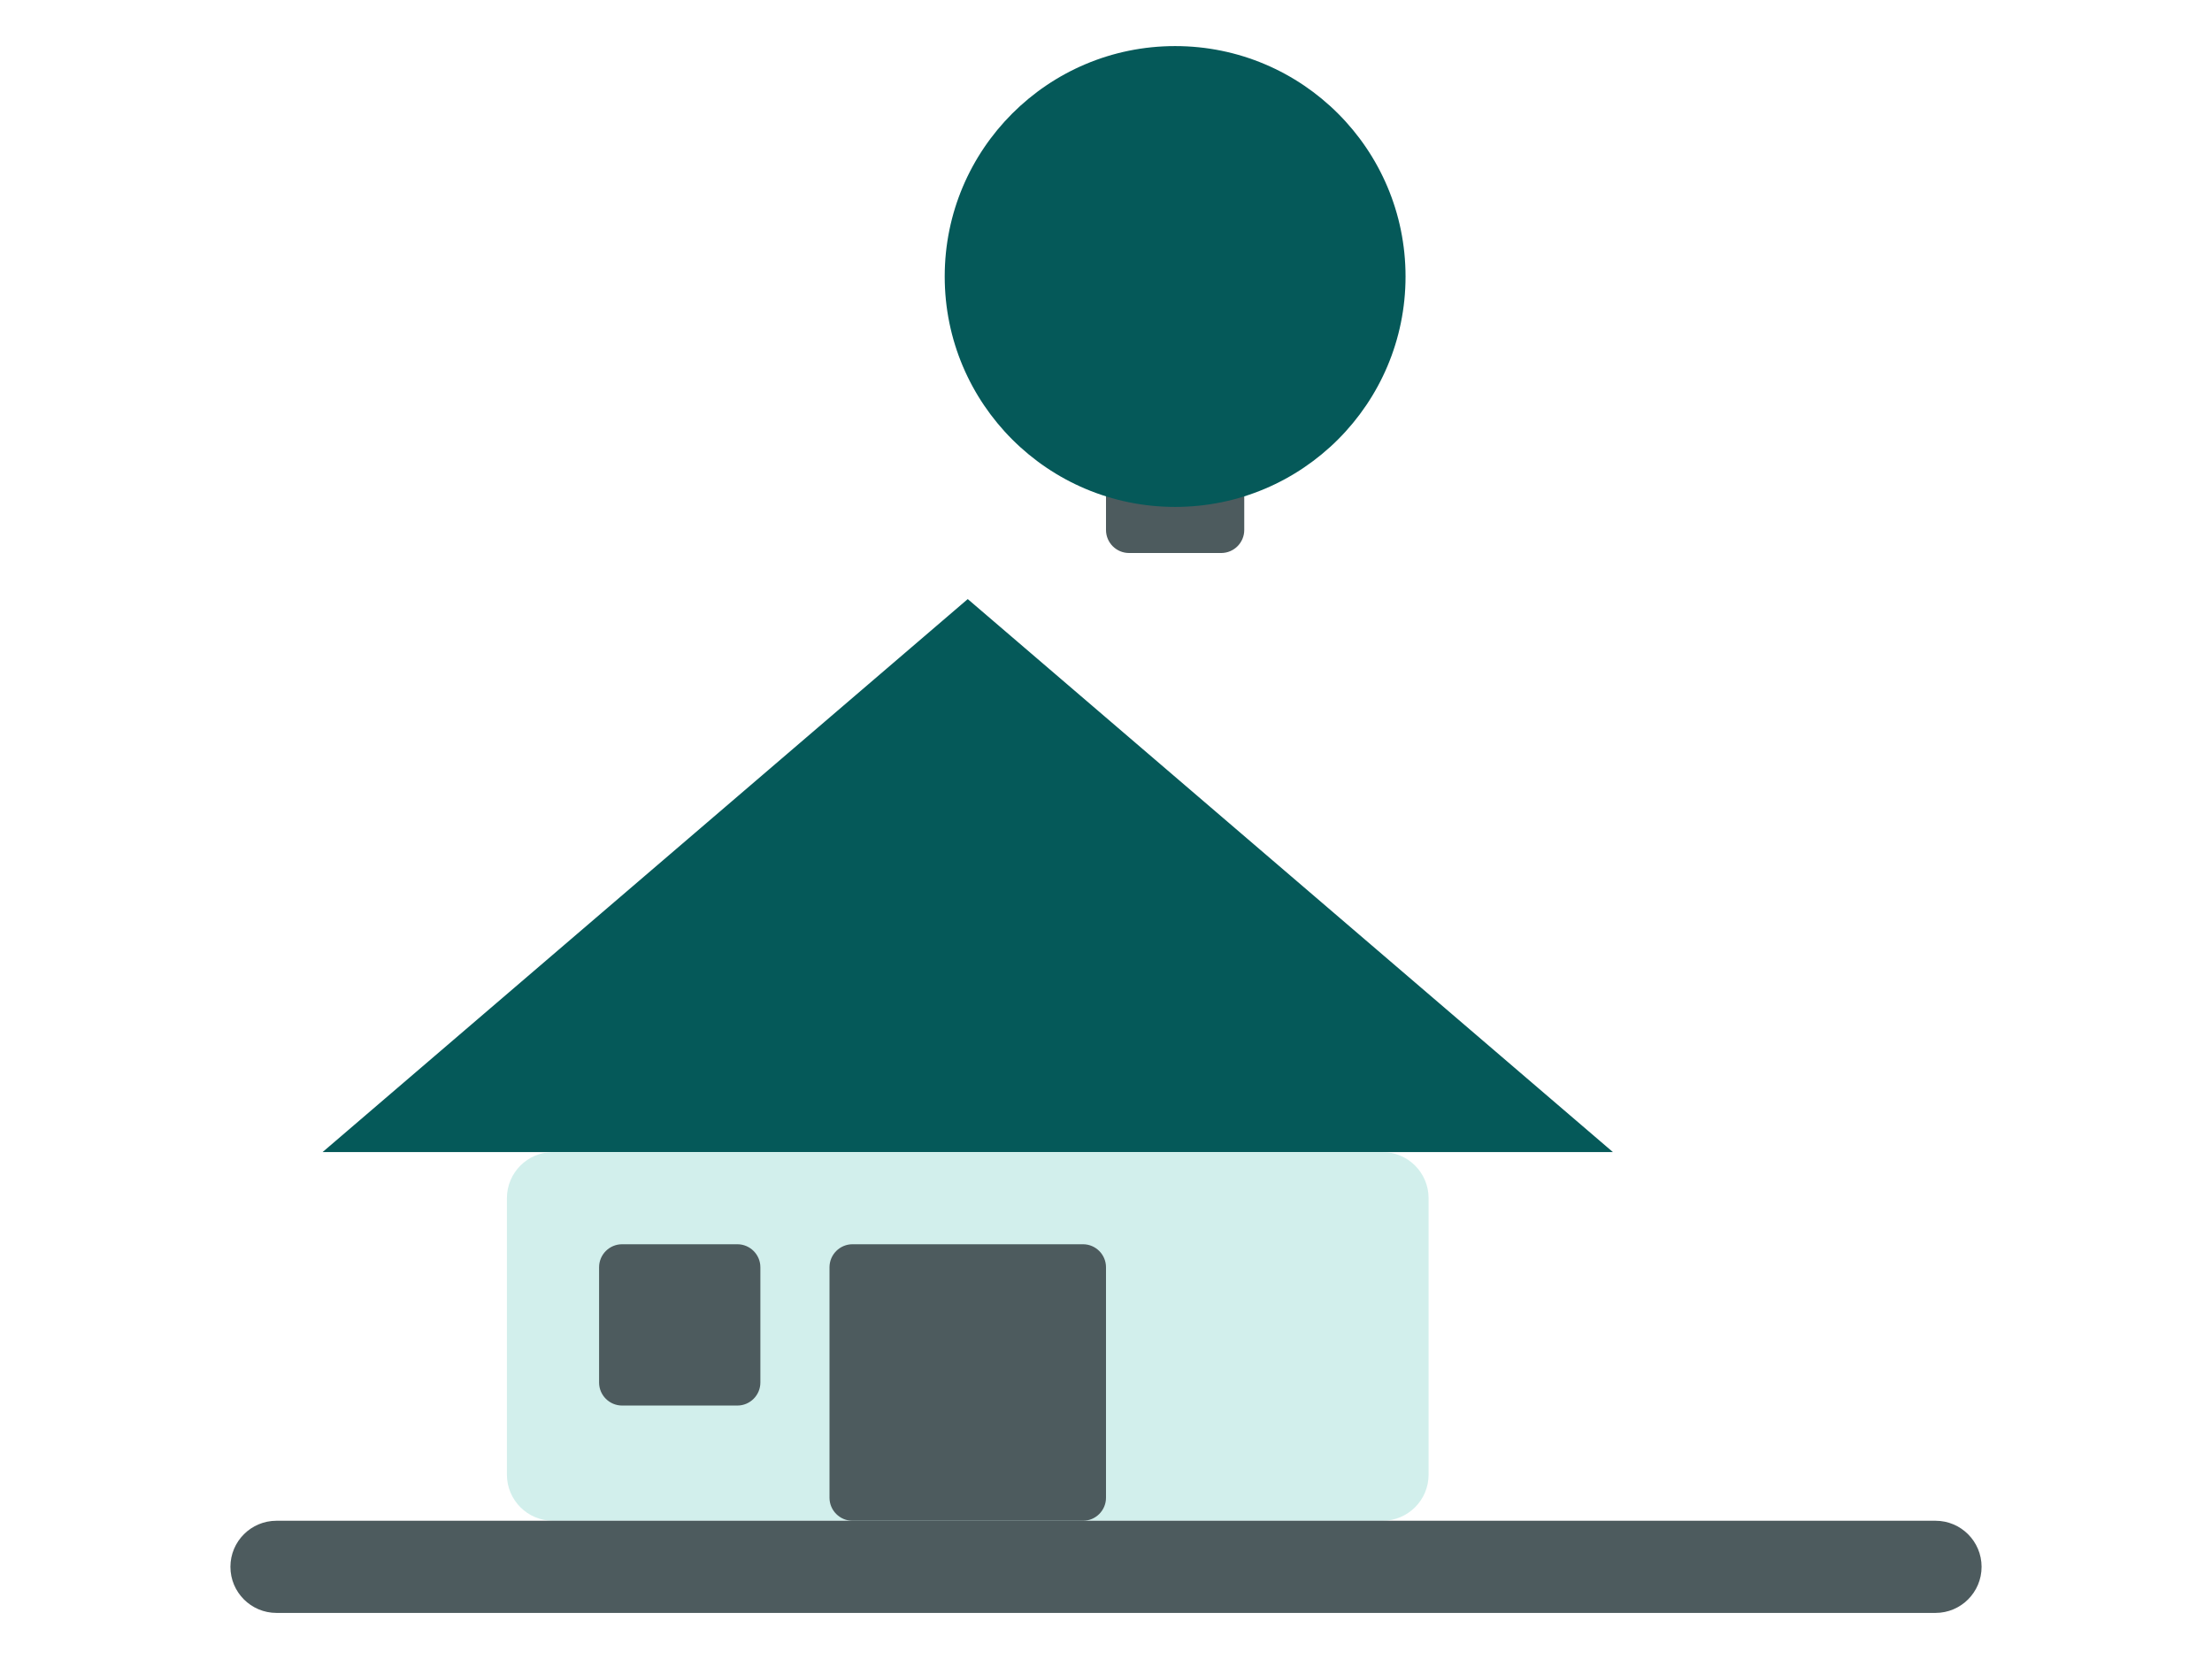
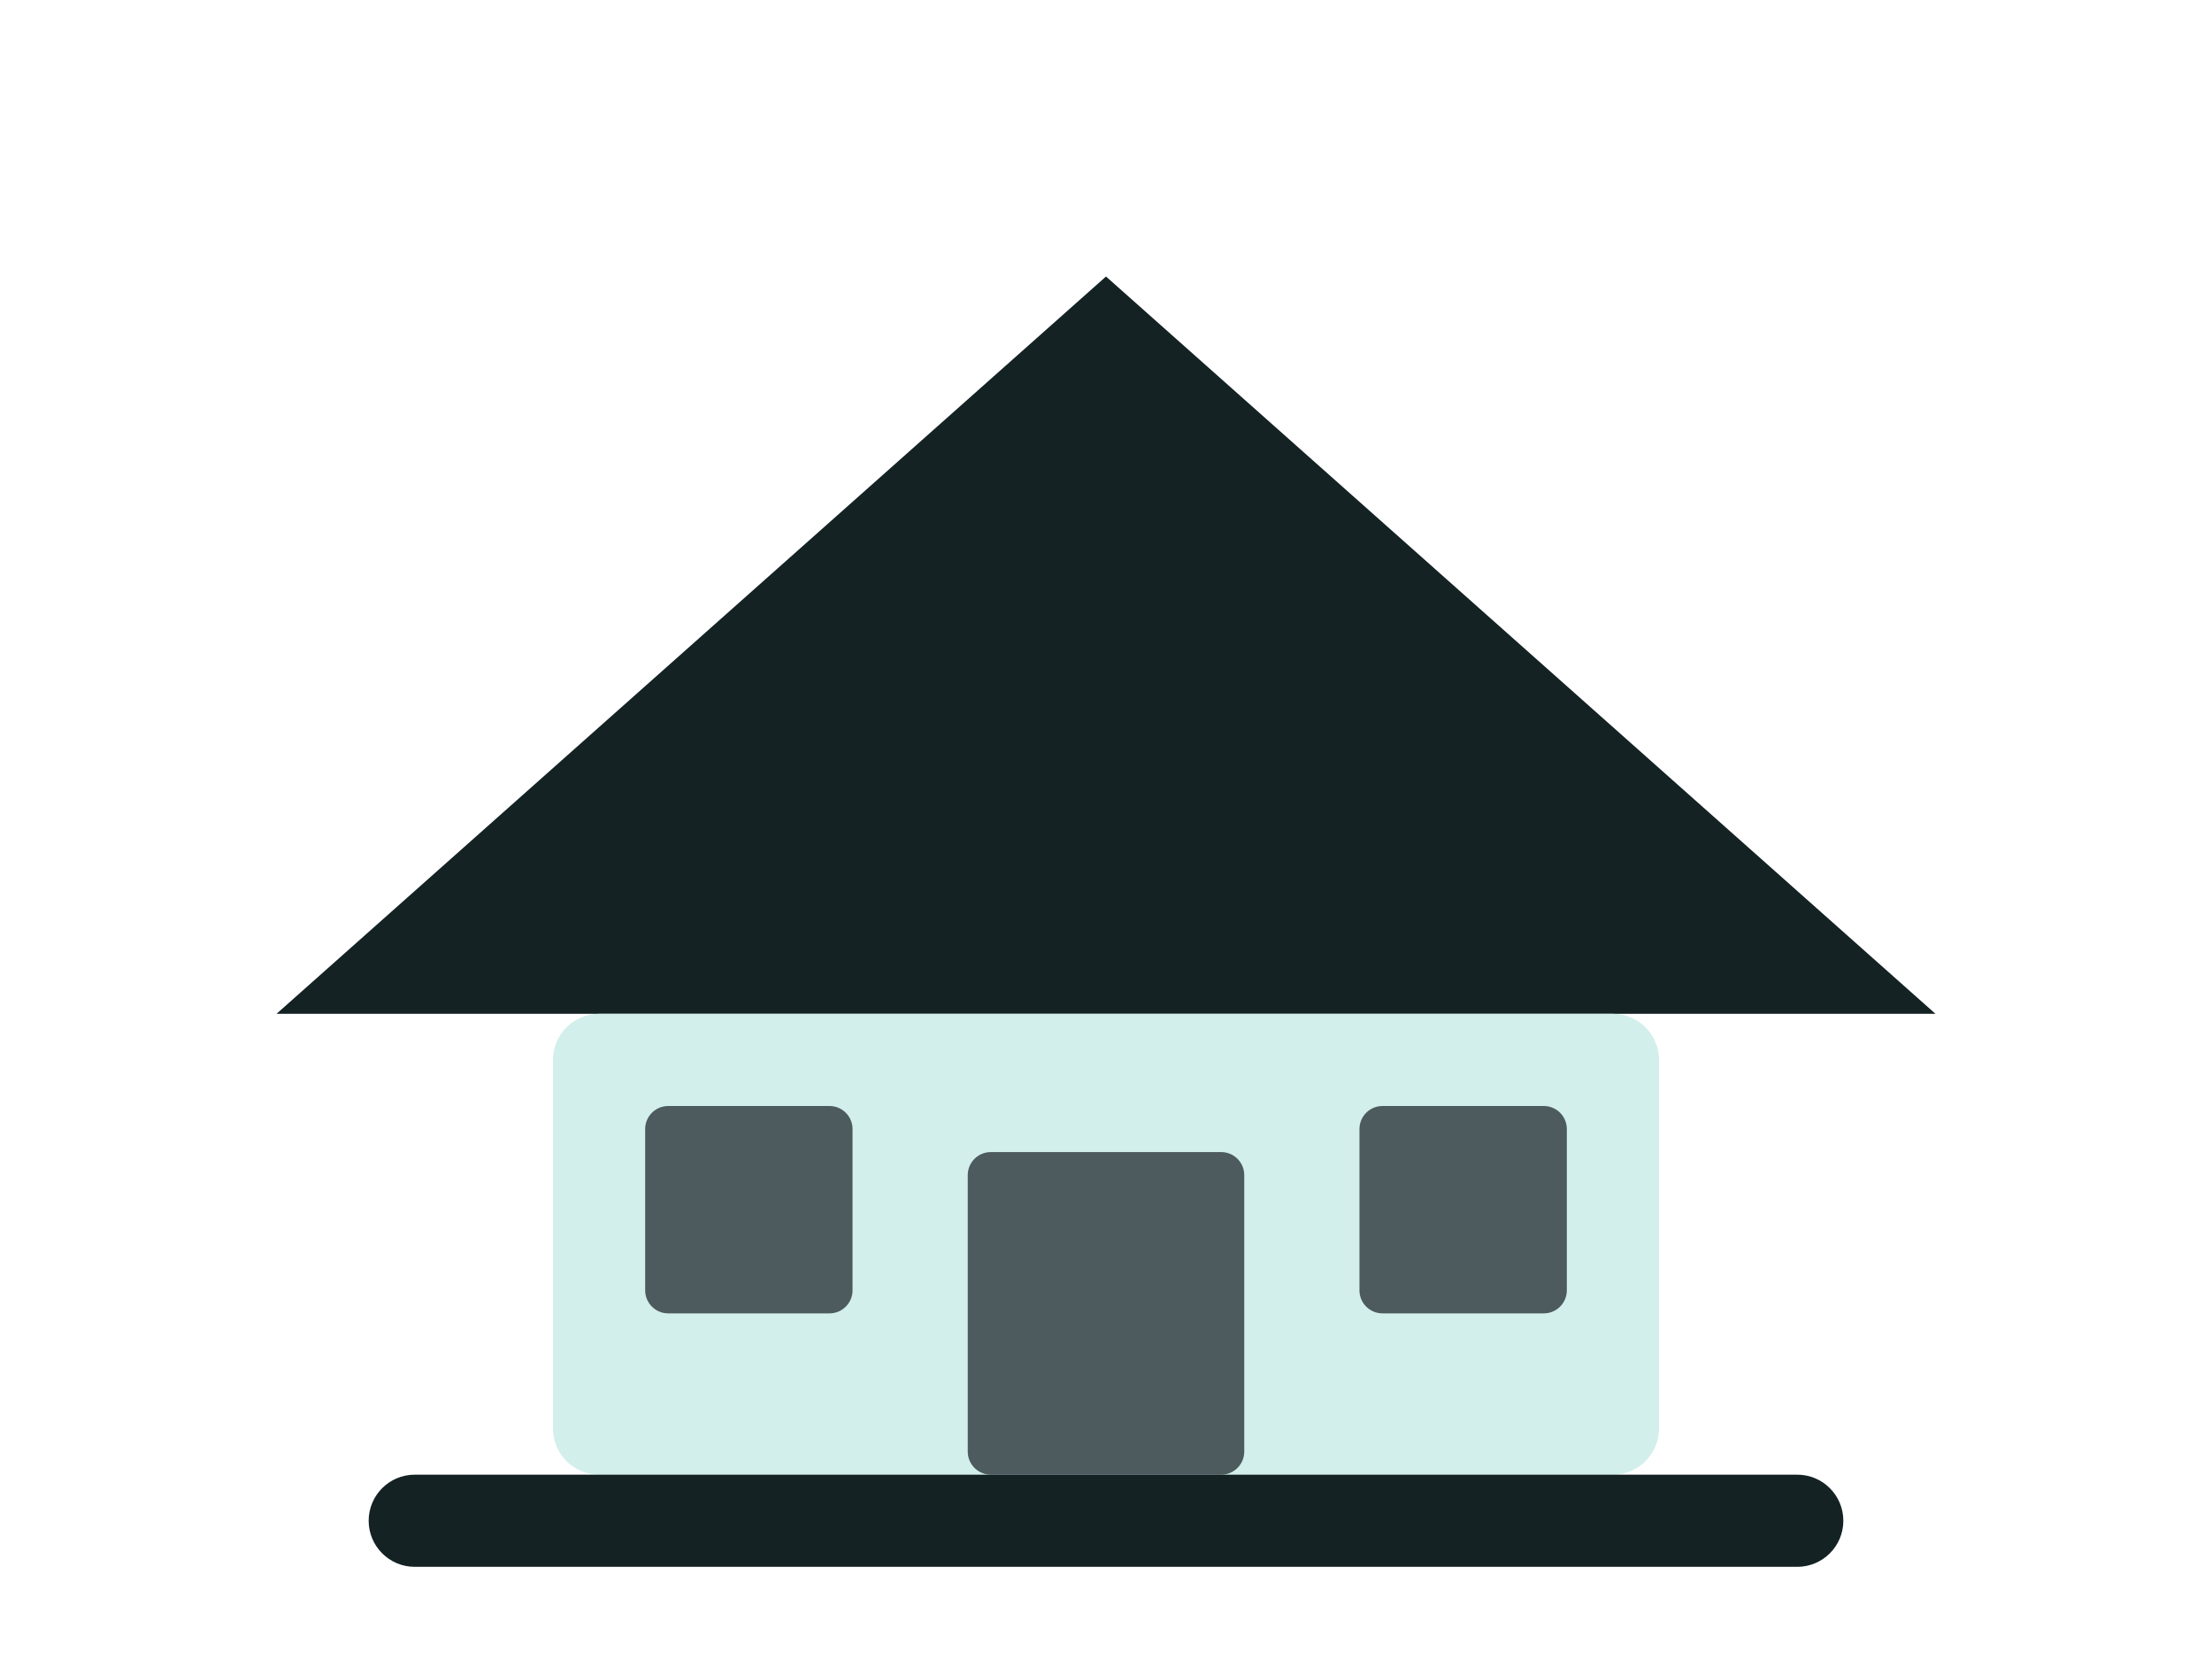
<svg xmlns="http://www.w3.org/2000/svg" viewBox="0 0 96 72" role="img" aria-hidden="true" focusable="false">
-   <path d="M42 26 14 50h56z" fill="#055959" />
-   <rect x="22" y="50" width="40" height="16" rx="2" fill="#d2efec" />
-   <rect x="36" y="54" width="12" height="12" rx="1" fill="#4d5b5e" />
-   <rect x="26" y="54" width="7" height="7" rx="1" fill="#4d5b5e" />
-   <rect x="48" y="14" width="6" height="10" rx="1" fill="#4d5b5e" />
-   <circle cx="51" cy="12" r="10" fill="#055959" />
-   <rect x="10" y="66" width="76" height="4" rx="2" fill="#4d5b5e" />
+   <path d="M48 12 12 44h72z" fill="#142224" />
+   <rect x="24" y="44" width="48" height="20" rx="2" fill="#d2efec" />
+   <rect x="42" y="50" width="12" height="14" rx="1" fill="#4d5b5e" />
+   <rect x="28" y="48" width="9" height="9" rx="1" fill="#4d5b5e" />
+   <rect x="59" y="48" width="9" height="9" rx="1" fill="#4d5b5e" />
+   <rect x="16" y="64" width="64" height="4" rx="2" fill="#142224" />
</svg>
